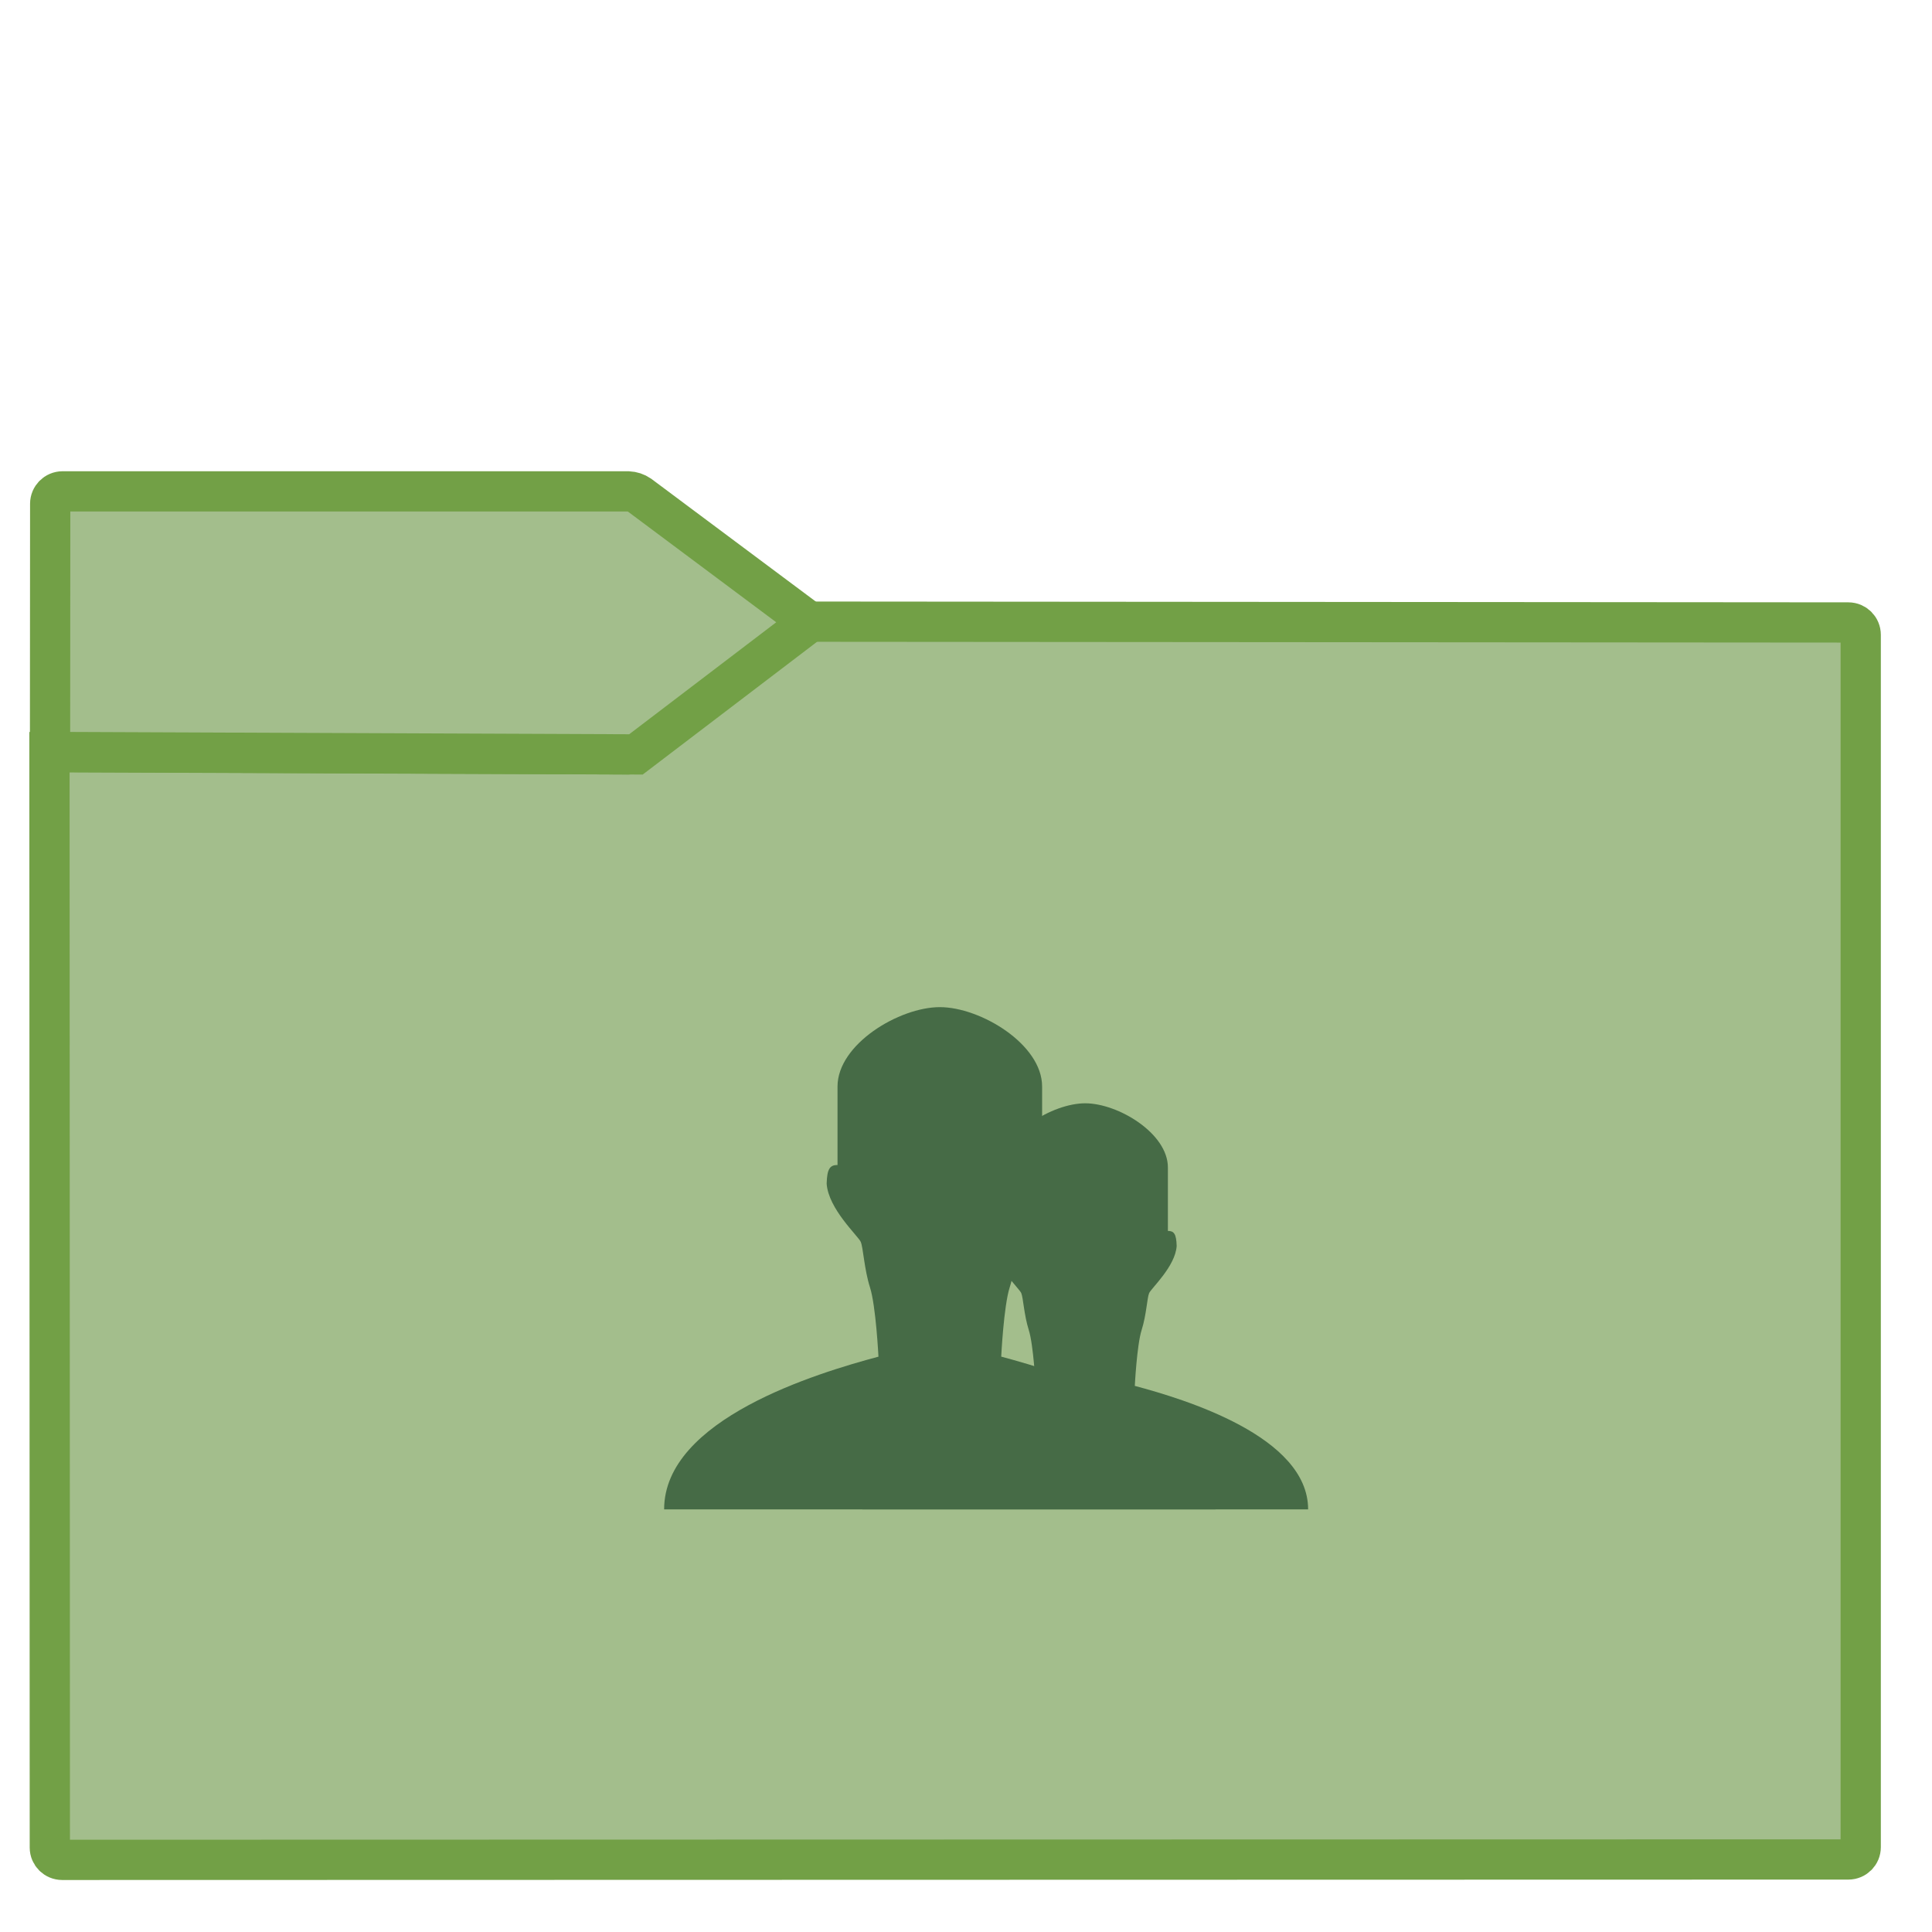
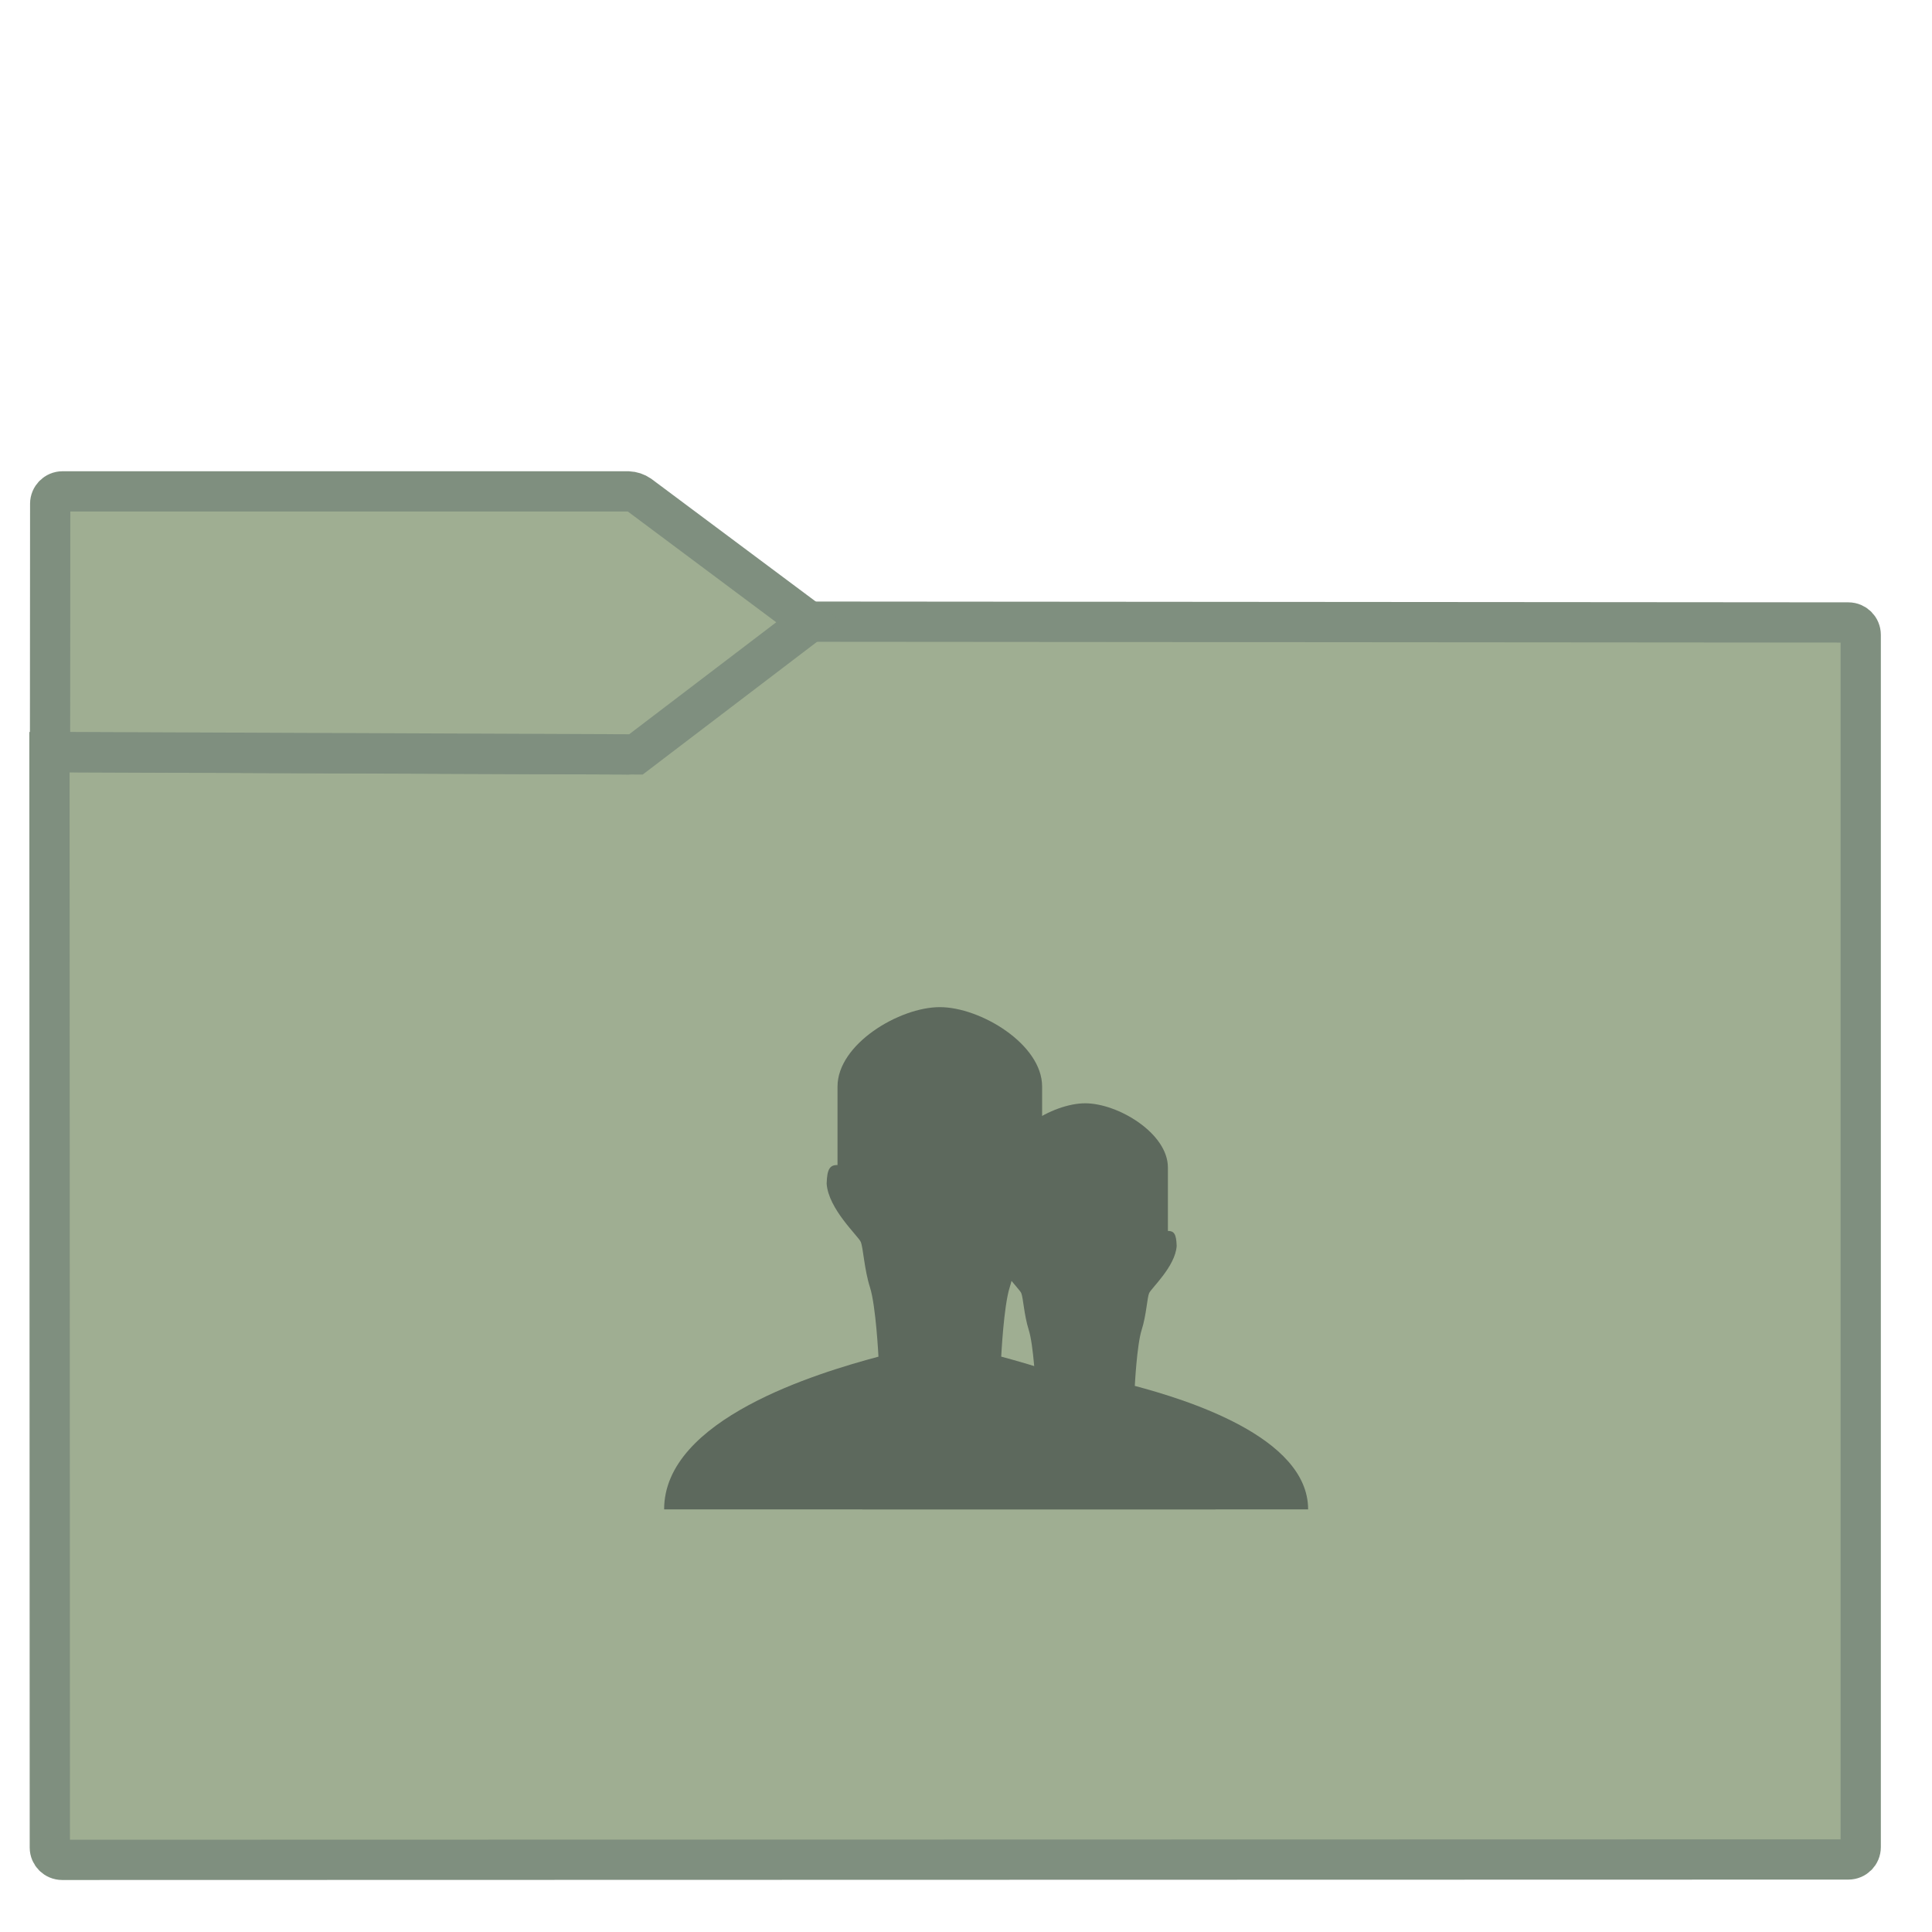
<svg xmlns="http://www.w3.org/2000/svg" style="isolation:isolate" width="48" height="48">
  <defs>
    <clipPath clipPathUnits="userSpaceOnUse" id="a">
      <path fill="none" d="M0 0h48v48H0z" />
    </clipPath>
  </defs>
  <g clip-path="url(#a)">
    <linearGradient id="b" x1="-.046" y1=".16" x2=".852" y2=".71" gradientTransform="matrix(45 0 0 30.763 1.229 15.445)" gradientUnits="userSpaceOnUse">
-       <stop offset="3.043%" stop-color="#a3be8c" />
-       <stop offset="98.261%" stop-color="#a3be8c" />
+       <stop offset="3.043%" stop-color="#9fae92" />
+       <stop offset="98.261%" stop-color="#9fae92" />
    </linearGradient>
-     <path d="M1.545 46.208l44.378-.01a.306.306 0 0 0 .306-.306v-30.12a.307.307 0 0 0-.306-.307l-25.816-.02-4.221 3.206a.535.535 0 0 1-.276.092l-14.381-.055.009 27.214c0 .169.138.306.307.306z" stroke-miterlimit="3" vector-effect="non-scaling-stroke" fill="url(#b)" stroke="#72a046" stroke-linecap="square" />
+     <path d="M1.545 46.208l44.378-.01a.306.306 0 0 0 .306-.306v-30.12a.307.307 0 0 0-.306-.307l-25.816-.02-4.221 3.206a.535.535 0 0 1-.276.092l-14.381-.055.009 27.214c0 .169.138.306.307.306z" stroke-miterlimit="3" vector-effect="non-scaling-stroke" fill="url(#b)" stroke="#7f8f7f" stroke-linecap="square" />
    <linearGradient id="c" x1="0" y1=".5" x2="1" y2=".5" gradientTransform="matrix(18.873 0 0 6.535 1.243 12.208)" gradientUnits="userSpaceOnUse">
-       <stop offset="3.043%" stop-color="#a3be8c" />
-       <stop offset="98.261%" stop-color="#a3be8c" />
+       <stop offset="3.043%" stop-color="#9fae92" />
+       <stop offset="98.261%" stop-color="#9fae92" />
    </linearGradient>
-     <path d="M20.116 15.456L15.887 12.3a.538.538 0 0 0-.277-.092H1.554a.308.308 0 0 0-.307.307l-.004 6.168 14.557.06z" stroke-miterlimit="3" vector-effect="non-scaling-stroke" fill="url(#c)" stroke="#72a046" stroke-linecap="square" />
-     <g fill="#466b46" fill-rule="evenodd">
+     <path d="M20.116 15.456L15.887 12.3a.538.538 0 0 0-.277-.092H1.554a.308.308 0 0 0-.307.307l-.004 6.168 14.557.06z" stroke-miterlimit="3" vector-effect="non-scaling-stroke" fill="url(#c)" stroke="#7f8f7f" stroke-linecap="square" />
+     <g fill="#5d695d" fill-rule="evenodd">
      <path d="M30.2 37.5c0-2.243-3.807-3.388-5.325-3.795 0 0 .062-1.257.21-1.719.146-.46.167-.985.23-1.132.063-.147.804-.817.846-1.446-.01-.376-.084-.465-.27-.465v-1.949c0-1.052-1.534-1.972-2.541-1.972s-2.542.92-2.542 1.972v1.95c-.185 0-.26.088-.27.464.043.629.784 1.3.847 1.446.063.147.084.671.23 1.132.147.462.21 1.72.21 1.72-1.518.406-5.325 1.55-5.325 3.794z" />
      <path d="M32.5 37.5c0-1.814-3.078-2.74-4.306-3.068 0 0 .051-1.017.17-1.39.119-.373.135-.797.186-.915.051-.12.65-.662.684-1.17-.008-.304-.068-.375-.218-.375v-1.577c0-.85-1.24-1.594-2.054-1.594-.815 0-2.055.743-2.055 1.594v1.577c-.15 0-.21.071-.218.375.034.508.633 1.05.684 1.17.05.118.068.542.186.915.119.373.17 1.39.17 1.39-1.228.329-4.306 1.254-4.306 3.068z" />
    </g>
  </g>
</svg>
